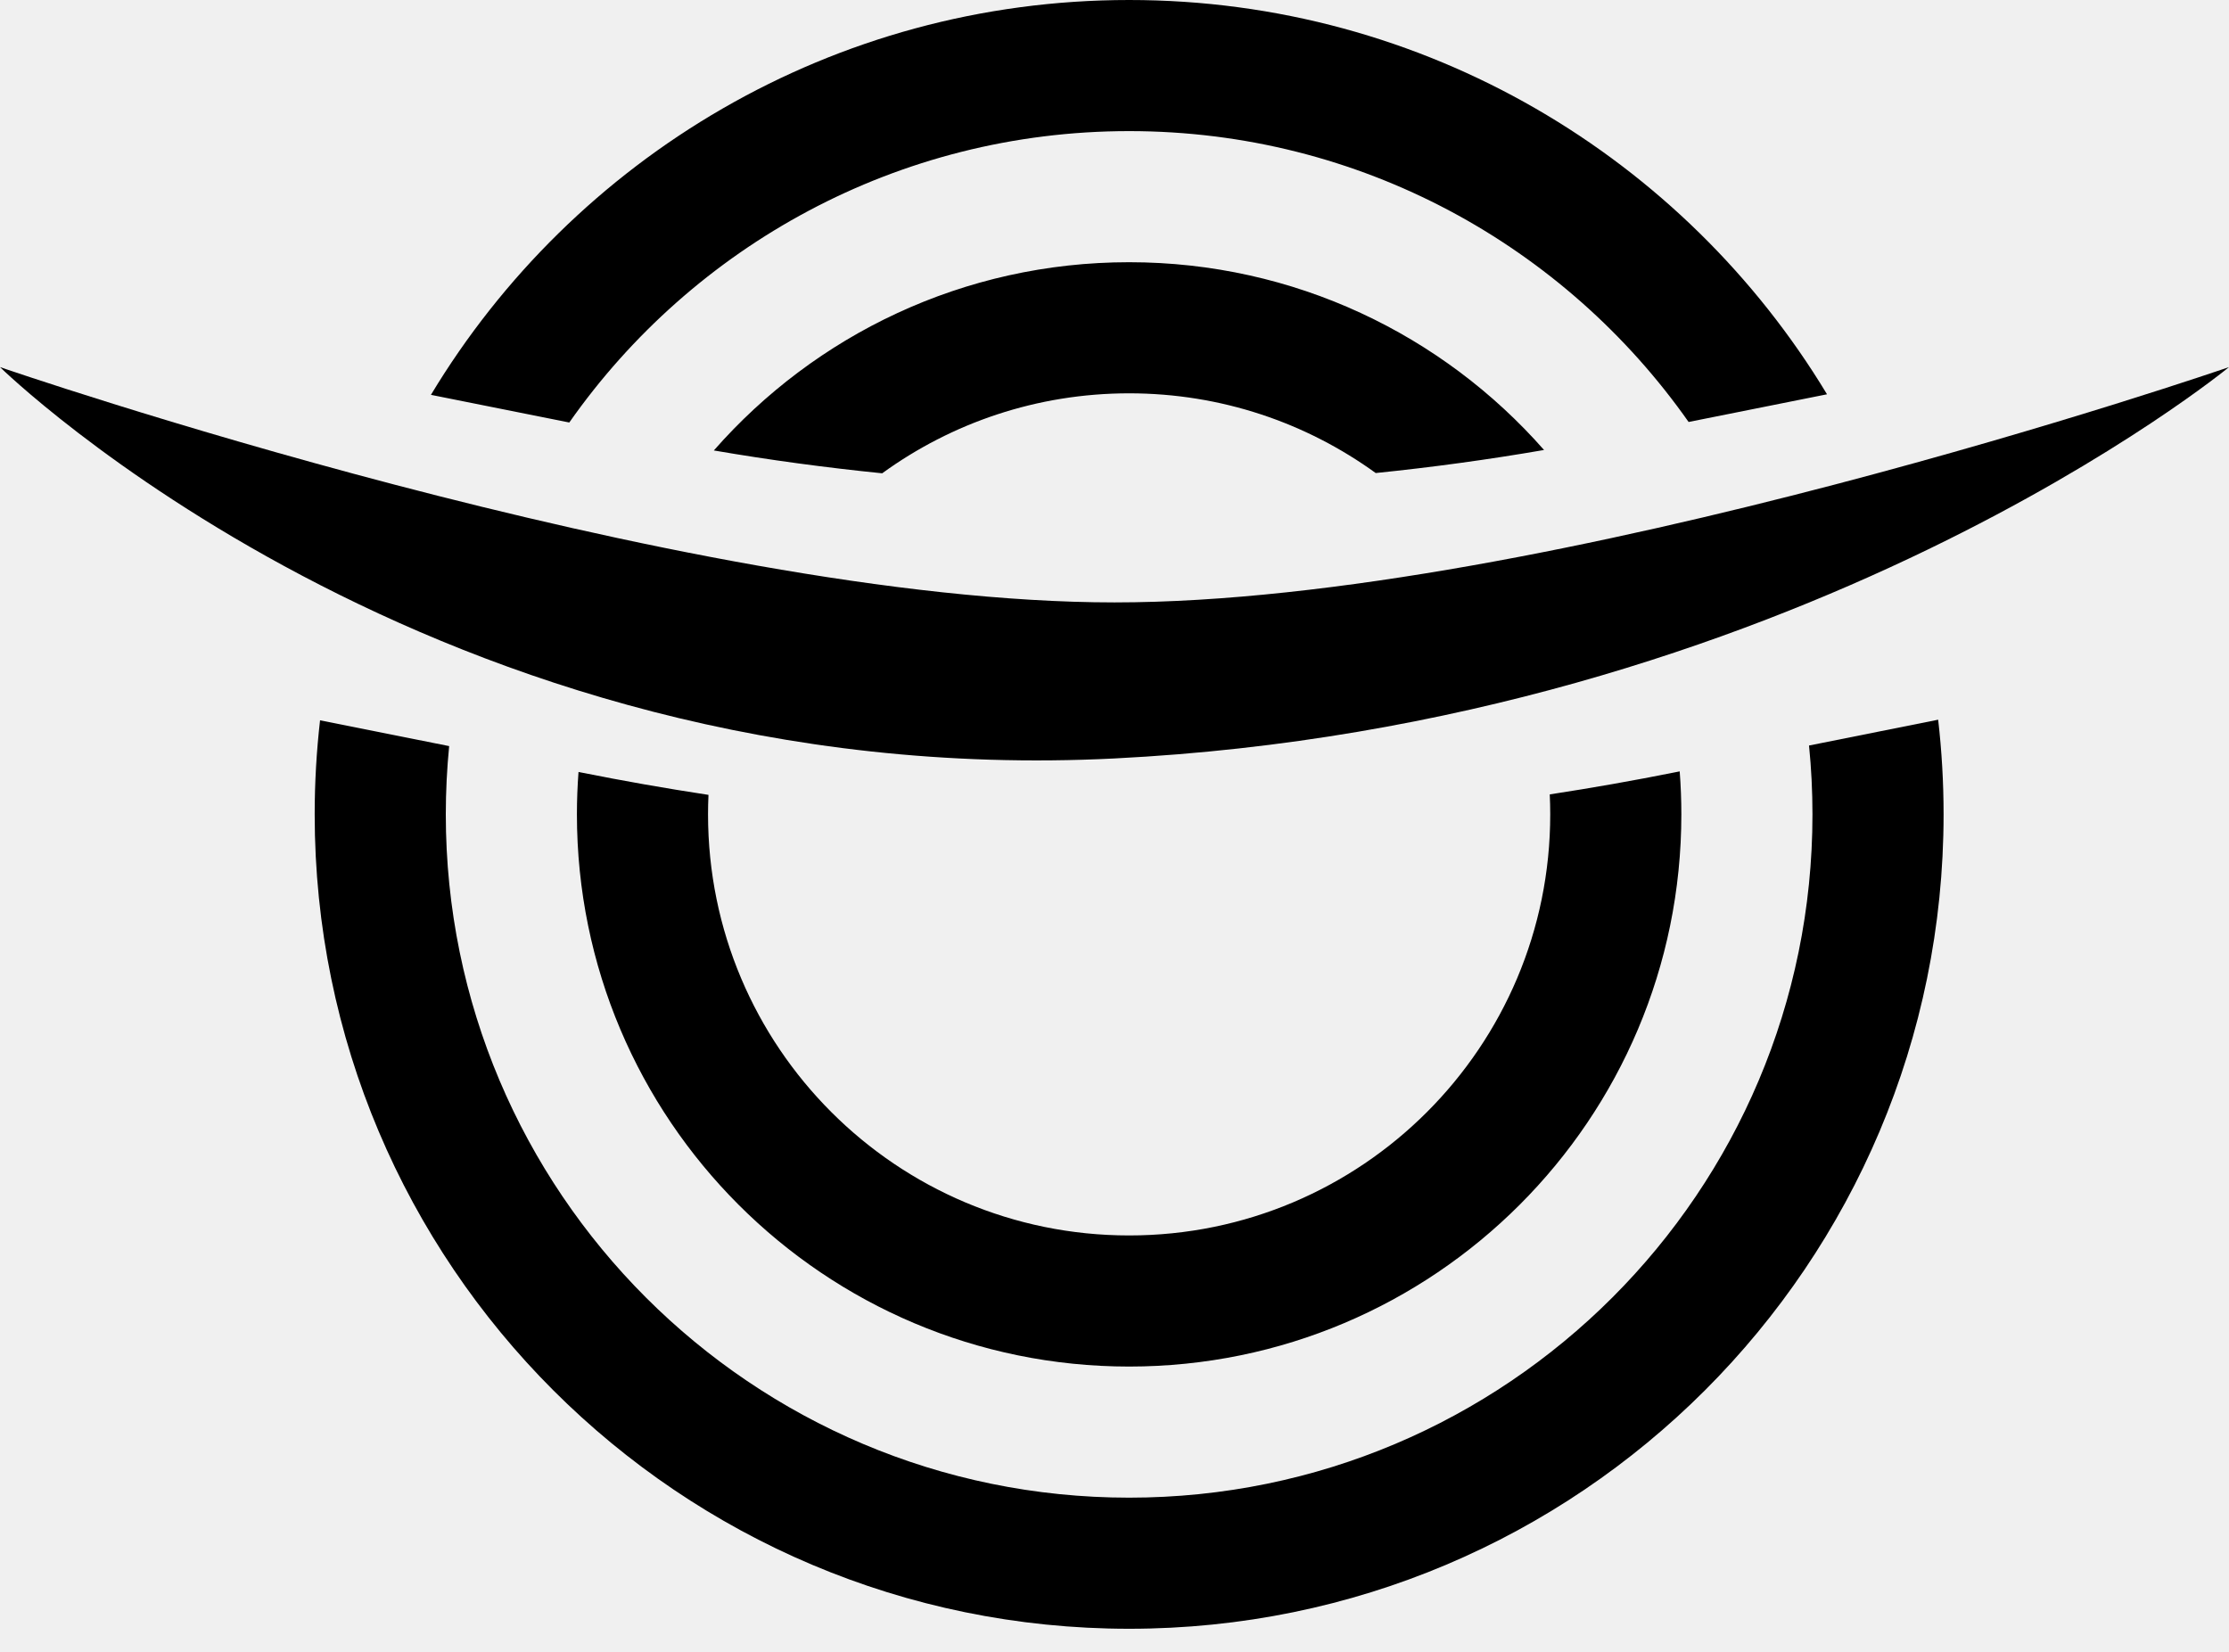
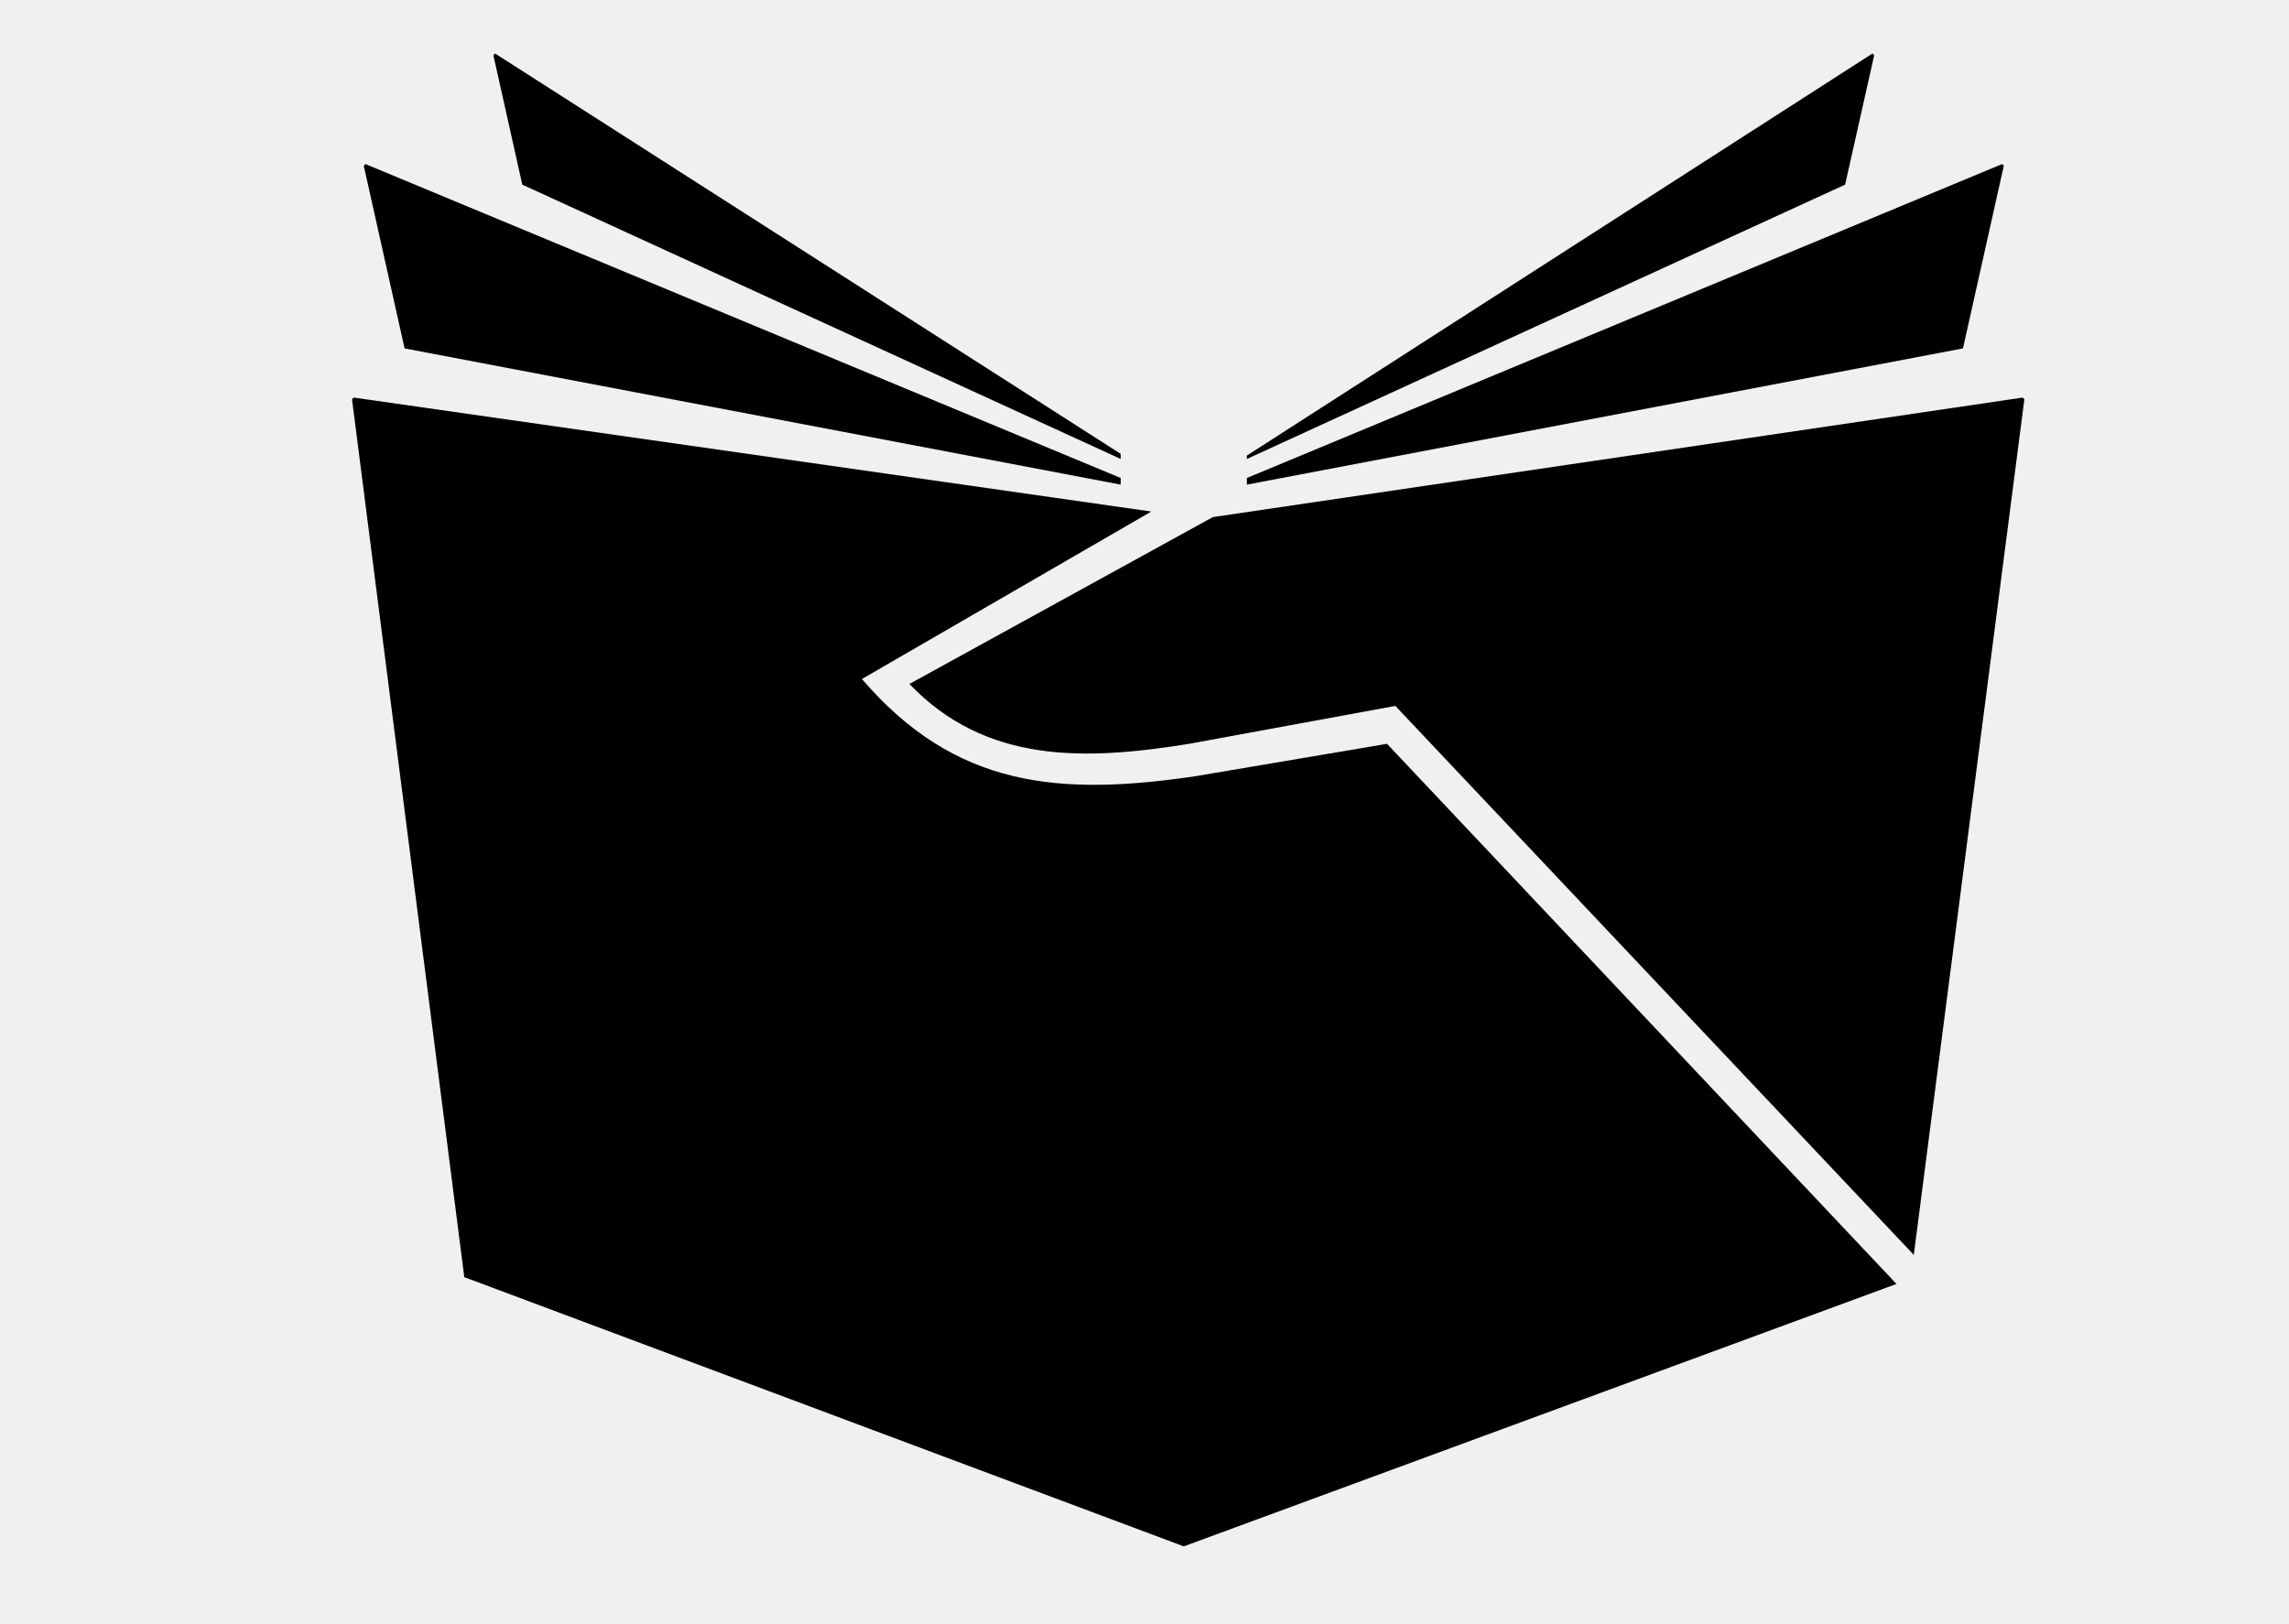
- <svg xmlns="http://www.w3.org/2000/svg" width="85" height="63" viewBox="0 0 85 63" fill="none">
-   <path fill-rule="evenodd" clip-rule="evenodd" d="M27.017 30.314C27.006 30.56 27 30.808 27 31.058C27 39.927 34.189 47.116 43.058 47.116C51.927 47.116 59.116 39.927 59.116 31.058C59.116 30.803 59.11 30.549 59.098 30.296C60.699 30.051 62.295 29.77 63.886 29.451L64.053 29.418C64.095 29.959 64.116 30.506 64.116 31.058C64.116 42.688 54.688 52.116 43.058 52.116C31.428 52.116 22 42.688 22 31.058C22 30.514 22.021 29.975 22.061 29.441L22.114 29.451C23.743 29.777 25.378 30.065 27.017 30.314ZM52.461 18.04C49.818 16.127 46.57 15 43.058 15C39.54 15 36.286 16.131 33.641 18.05C31.494 17.834 29.353 17.544 27.221 17.179C31.081 12.778 36.745 10 43.058 10C49.363 10 55.021 12.771 58.88 17.161C56.749 17.529 54.608 17.821 52.461 18.04ZM68.985 28.432C69.072 29.295 69.116 30.172 69.116 31.058C69.116 45.45 57.45 57.116 43.058 57.116C28.667 57.116 17 45.45 17 31.058C17 30.179 17.044 29.311 17.128 28.454L12.205 27.47C12.07 28.647 12 29.844 12 31.058C12 48.211 25.905 62.116 43.058 62.116C60.211 62.116 74.116 48.211 74.116 31.058C74.116 29.837 74.046 28.632 73.909 27.447L68.985 28.432ZM69.671 15.037L64.393 16.093C59.678 9.384 51.88 5 43.058 5C34.227 5 26.422 9.393 21.709 16.113L16.433 15.058C21.867 6.035 31.758 0 43.058 0C54.35 0 64.234 6.026 69.671 15.037Z" fill="black" />
-   <mask id="path-2-inside-1" fill="white">
-     <path d="M42.5 28.925C16.546 30.231 0 14 0 14C0 14 26 22.974 42.5 22.974C59 22.974 85 14 85 14C85 14 68.454 27.619 42.5 28.925Z" />
-   </mask>
-   <path d="M0 14L5.873 -3.015L-12.605 26.849L0 14ZM42.5 28.925L41.595 10.948L42.5 28.925ZM85 14L96.439 27.898L79.127 -3.015L85 14ZM0 14C-12.605 26.849 -12.6 26.855 -12.595 26.86C-12.593 26.862 -12.587 26.867 -12.584 26.871C-12.576 26.878 -12.569 26.885 -12.56 26.893C-12.544 26.909 -12.527 26.925 -12.509 26.943C-12.473 26.978 -12.432 27.017 -12.387 27.061C-12.297 27.147 -12.189 27.248 -12.064 27.365C-11.814 27.597 -11.495 27.887 -11.107 28.227C-10.333 28.906 -9.282 29.787 -7.966 30.797C-5.346 32.807 -1.615 35.375 3.117 37.872C12.559 42.854 26.401 47.758 43.405 46.903L41.595 10.948C32.645 11.398 25.237 8.839 19.917 6.033C17.268 4.635 15.241 3.227 13.948 2.235C13.307 1.743 12.863 1.366 12.631 1.162C12.515 1.061 12.454 1.004 12.448 0.999C12.446 0.997 12.458 1.008 12.484 1.033C12.497 1.045 12.513 1.061 12.533 1.081C12.544 1.09 12.555 1.101 12.566 1.113C12.572 1.119 12.579 1.125 12.585 1.131C12.588 1.134 12.593 1.139 12.595 1.141C12.6 1.145 12.605 1.15 0 14ZM43.405 46.903C59.328 46.101 72.316 41.53 81.317 37.178C85.834 34.995 89.418 32.833 91.955 31.151C93.227 30.308 94.245 29.579 94.995 29.02C95.37 28.741 95.679 28.503 95.92 28.314C96.041 28.219 96.144 28.137 96.231 28.067C96.274 28.032 96.313 28 96.348 27.972C96.365 27.958 96.382 27.945 96.397 27.932C96.404 27.926 96.412 27.92 96.419 27.914C96.422 27.911 96.428 27.907 96.429 27.906C96.434 27.902 96.439 27.898 85 14C73.561 0.102 73.566 0.099 73.57 0.095C73.572 0.093 73.576 0.089 73.579 0.087C73.586 0.082 73.591 0.077 73.597 0.073C73.608 0.063 73.618 0.055 73.628 0.047C73.647 0.032 73.661 0.02 73.673 0.011C73.695 -0.007 73.703 -0.013 73.696 -0.007C73.682 0.004 73.61 0.06 73.482 0.155C73.226 0.346 72.748 0.692 72.063 1.146C70.687 2.058 68.513 3.383 65.648 4.767C59.889 7.552 51.627 10.443 41.595 10.948L43.405 46.903ZM85 14C79.127 -3.015 79.129 -3.016 79.13 -3.016C79.131 -3.016 79.132 -3.017 79.133 -3.017C79.134 -3.017 79.135 -3.018 79.136 -3.018C79.137 -3.018 79.137 -3.018 79.135 -3.018C79.131 -3.016 79.121 -3.013 79.106 -3.008C79.074 -2.997 79.019 -2.978 78.94 -2.952C78.784 -2.899 78.537 -2.816 78.207 -2.707C77.547 -2.489 76.561 -2.169 75.317 -1.78C72.818 -1 69.327 0.039 65.375 1.075C57.005 3.268 48.283 4.974 42.5 4.974V40.974C53.217 40.974 65.745 38.193 74.5 35.899C79.111 34.691 83.151 33.487 86.043 32.585C87.494 32.132 88.668 31.751 89.494 31.478C89.908 31.341 90.235 31.232 90.468 31.153C90.584 31.114 90.677 31.082 90.744 31.059C90.778 31.047 90.806 31.038 90.828 31.031C90.838 31.027 90.847 31.024 90.855 31.021C90.859 31.02 90.862 31.019 90.865 31.018C90.867 31.017 90.868 31.017 90.869 31.016C90.871 31.016 90.873 31.015 85 14ZM42.5 4.974C36.717 4.974 27.995 3.268 19.625 1.075C15.673 0.039 12.182 -1 9.684 -1.78C8.439 -2.169 7.453 -2.489 6.793 -2.707C6.463 -2.816 6.216 -2.899 6.06 -2.952C5.981 -2.978 5.926 -2.997 5.895 -3.008C5.879 -3.013 5.869 -3.016 5.865 -3.018C5.863 -3.018 5.863 -3.018 5.864 -3.018C5.865 -3.018 5.866 -3.017 5.867 -3.017C5.868 -3.017 5.869 -3.016 5.87 -3.016C5.871 -3.016 5.873 -3.015 0 14C-5.873 31.015 -5.871 31.016 -5.869 31.016C-5.868 31.017 -5.866 31.017 -5.865 31.018C-5.862 31.019 -5.859 31.02 -5.855 31.021C-5.847 31.024 -5.838 31.027 -5.827 31.031C-5.806 31.038 -5.778 31.047 -5.744 31.059C-5.676 31.082 -5.584 31.114 -5.468 31.153C-5.235 31.232 -4.908 31.341 -4.494 31.478C-3.668 31.751 -2.494 32.132 -1.043 32.585C1.849 33.487 5.889 34.691 10.5 35.899C19.255 38.193 31.783 40.974 42.5 40.974V4.974Z" fill="black" mask="url(#path-2-inside-1)" />
+ <svg xmlns="http://www.w3.org/2000/svg" xmlns:ns1="http://xml.openoffice.org/svg/export" version="1.2" width="148mm" height="105mm" viewBox="0 0 14800 10500" preserveAspectRatio="xMidYMid" fill-rule="evenodd" stroke-width="28.222" stroke-linejoin="round" xml:space="preserve">
+   <defs class="ClipPathGroup">
+     <clipPath id="presentation_clip_path" clipPathUnits="userSpaceOnUse">
+       <rect x="0" y="0" width="14800" height="10500" />
+     </clipPath>
+     <clipPath id="presentation_clip_path_shrink" clipPathUnits="userSpaceOnUse">
+       <rect x="14" y="10" width="14771" height="10479" />
+     </clipPath>
+   </defs>
+   <defs class="TextShapeIndex">
+     <g ns1:slide="id1" ns1:id-list="id3 id4 id5 id6 id7 id8" />
+   </defs>
+   <defs class="EmbeddedBulletChars">
+     <g id="bullet-char-template-57356" transform="scale(0.0004882812,-0.0004882812)">
+       <path d="M 580,1141 L 1163,571 580,0 -4,571 580,1141 Z" />
+     </g>
+     <g id="bullet-char-template-57354" transform="scale(0.0004882812,-0.0004882812)">
+       <path d="M 8,1128 L 1137,1128 1137,0 8,0 8,1128 Z" />
+     </g>
+     <g id="bullet-char-template-10146" transform="scale(0.0004882812,-0.0004882812)">
+       <path d="M 174,0 L 602,739 174,1481 1456,739 174,0 Z M 1358,739 L 309,1346 659,739 1358,739 Z" />
+     </g>
+     <g id="bullet-char-template-10132" transform="scale(0.0004882812,-0.0004882812)">
+       <path d="M 2015,739 L 1276,0 717,0 1260,543 174,543 174,936 1260,936 717,1481 1274,1481 2015,739 Z" />
+     </g>
+     <g id="bullet-char-template-10007" transform="scale(0.0004882812,-0.0004882812)">
+       <path d="M 0,-2 C -7,14 -16,27 -25,37 L 356,567 C 262,823 215,952 215,954 215,979 228,992 255,992 264,992 276,990 289,987 310,991 331,999 354,1012 L 381,999 492,748 772,1049 836,1024 860,1049 C 881,1039 901,1025 922,1006 886,937 835,863 770,784 769,783 710,716 594,584 L 774,223 C 774,196 753,168 711,139 L 727,119 C 717,90 699,76 672,76 641,76 570,178 457,381 L 164,-76 C 142,-110 111,-127 72,-127 30,-127 9,-110 8,-76 1,-67 -2,-52 -2,-32 -2,-23 -1,-13 0,-2 Z" />
+     </g>
+     <g id="bullet-char-template-10004" transform="scale(0.0004882812,-0.0004882812)">
+       <path d="M 285,-33 C 182,-33 111,30 74,156 52,228 41,333 41,471 41,549 55,616 82,672 116,743 169,778 240,778 293,778 328,747 346,684 L 369,508 C 377,444 397,411 428,410 L 1163,1116 C 1174,1127 1196,1133 1229,1133 1271,1133 1292,1118 1292,1087 L 1292,965 C 1292,929 1282,901 1262,881 L 442,47 C 390,-6 338,-33 285,-33 Z" />
+     </g>
+     <g id="bullet-char-template-9679" transform="scale(0.0004882812,-0.0004882812)">
+       <path d="M 813,0 C 632,0 489,54 383,161 276,268 223,411 223,592 223,773 276,916 383,1023 489,1130 632,1184 813,1184 992,1184 1136,1130 1245,1023 1353,916 1407,772 1407,592 1407,412 1353,268 1245,161 1136,54 992,0 813,0 Z" />
+     </g>
+     <g id="bullet-char-template-8226" transform="scale(0.0004882812,-0.0004882812)">
+       <path d="M 346,457 C 273,457 209,483 155,535 101,586 74,649 74,723 74,796 101,859 155,911 209,963 273,989 346,989 419,989 480,963 531,910 582,859 608,796 608,723 608,648 583,586 532,535 482,483 420,457 346,457 Z" />
+     </g>
+     <g id="bullet-char-template-8211" transform="scale(0.0004882812,-0.0004882812)">
+       <path d="M -4,459 L 1135,459 1135,606 -4,606 -4,459 Z" />
+     </g>
+     <g id="bullet-char-template-61548" transform="scale(0.0004882812,-0.0004882812)">
+       <path d="M 173,740 C 173,903 231,1043 346,1159 462,1274 601,1332 765,1332 928,1332 1067,1274 1183,1159 1299,1043 1357,903 1357,740 1357,577 1299,437 1183,322 1067,206 928,148 765,148 601,148 462,206 346,322 231,437 173,577 173,740 Z" />
+     </g>
+   </defs>
+   <g>
+     <g id="id2" class="Master_Slide">
+       <g id="bg-id2" class="Background" />
+       <g id="bo-id2" class="BackgroundObjects" />
+     </g>
+   </g>
+   <g class="SlideGroup">
+     <g>
+       <g id="container-id1">
+         <g id="id1" class="Slide" clip-path="url(#presentation_clip_path)">
+           <g class="Page">
+             <g class="com.sun.star.drawing.ClosedBezierShape">
+               <g id="id3">
+                 <rect class="BoundingBox" stroke="none" fill="none" x="5880" y="2570" width="7211" height="5546" />
+                 <path fill="rgb(0,0,0)" stroke="none" d="M 5880,4423 C 6375,4940 7015,4919 7689,4810 L 9022,4565 12374,8115 13089,2582 13078,2571 7842,3344 5880,4423 Z" />
+               </g>
+             </g>
+             <g class="com.sun.star.drawing.ClosedBezierShape">
+               <g id="id4">
+                 <rect class="BoundingBox" stroke="none" fill="none" x="2275" y="2570" width="9989" height="7432" />
+                 <path fill="rgb(0,0,0)" stroke="none" d="M 7444,3308 L 2287,2571 2276,2582 3002,8259 7654,10000 12262,8303 8968,4810 7733,5019 C 6851,5150 6177,5095 5573,4391 L 7444,3308 Z" />
+               </g>
+             </g>
+             <g class="com.sun.star.drawing.PolyPolygonShape">
+               <g id="id5">
+                 <rect class="BoundingBox" stroke="none" fill="none" x="2351" y="1061" width="4896" height="2075" />
+                 <path fill="rgb(0,0,0)" stroke="none" d="M 2352,1072 L 2616,2253 7246,3134 7246,3091 2363,1061 2352,1072 Z" />
+               </g>
+             </g>
+             <g class="com.sun.star.drawing.PolyPolygonShape">
+               <g id="id6">
+                 <rect class="BoundingBox" stroke="none" fill="none" x="8061" y="1061" width="4896" height="2075" />
+                 <path fill="rgb(0,0,0)" stroke="none" d="M 12956,1072 L 12692,2253 8062,3134 8062,3091 12945,1061 12956,1072 Z" />
+               </g>
+             </g>
+             <g class="com.sun.star.drawing.PolyPolygonShape">
+               <g id="id7">
+                 <rect class="BoundingBox" stroke="none" fill="none" x="3189" y="345" width="4058" height="2625" />
+                 <path fill="rgb(0,0,0)" stroke="none" d="M 3190,357 L 3377,1194 7246,2968 7246,2935 3201,346 3190,357 Z" />
+               </g>
+             </g>
+             <g class="com.sun.star.drawing.PolyPolygonShape">
+               <g id="id8">
+                 <rect class="BoundingBox" stroke="none" fill="none" x="8061" y="345" width="4059" height="2625" />
+                 <path fill="rgb(0,0,0)" stroke="none" d="M 12118,357 L 11930,1194 8062,2968 8062,2946 12107,346 12118,357 Z" />
+               </g>
+             </g>
+           </g>
+         </g>
+       </g>
+     </g>
+   </g>
</svg>
